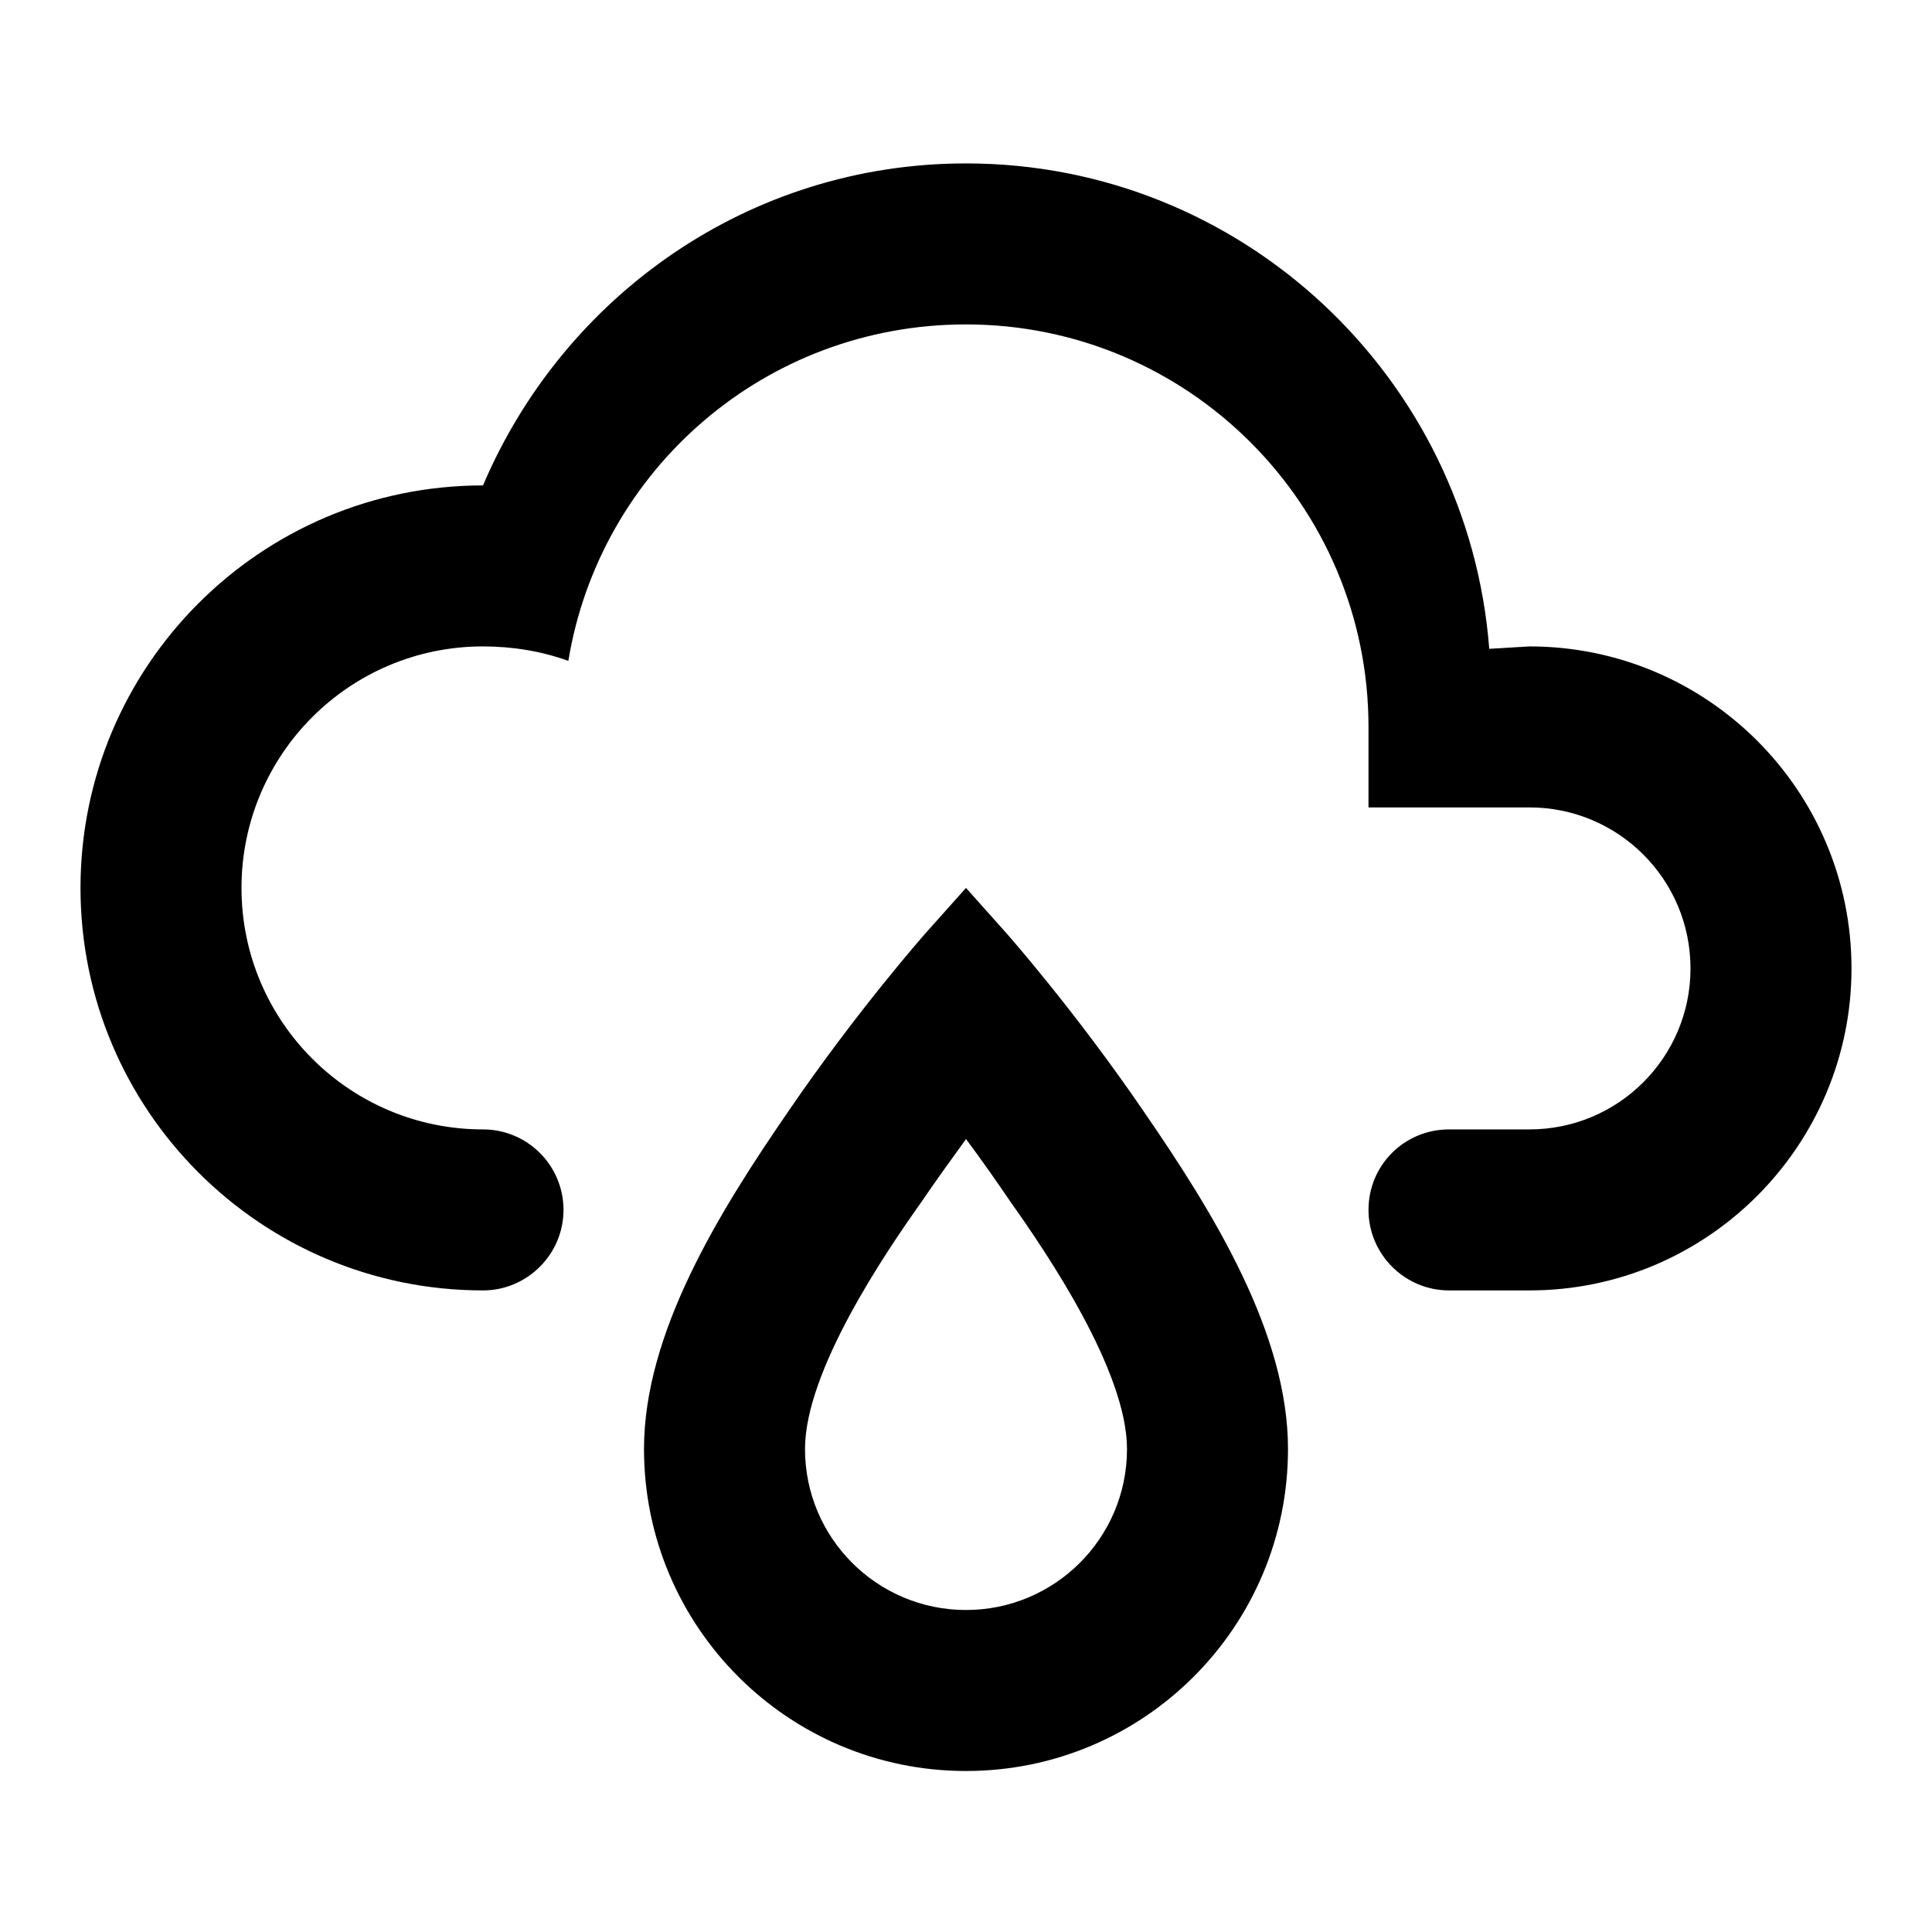
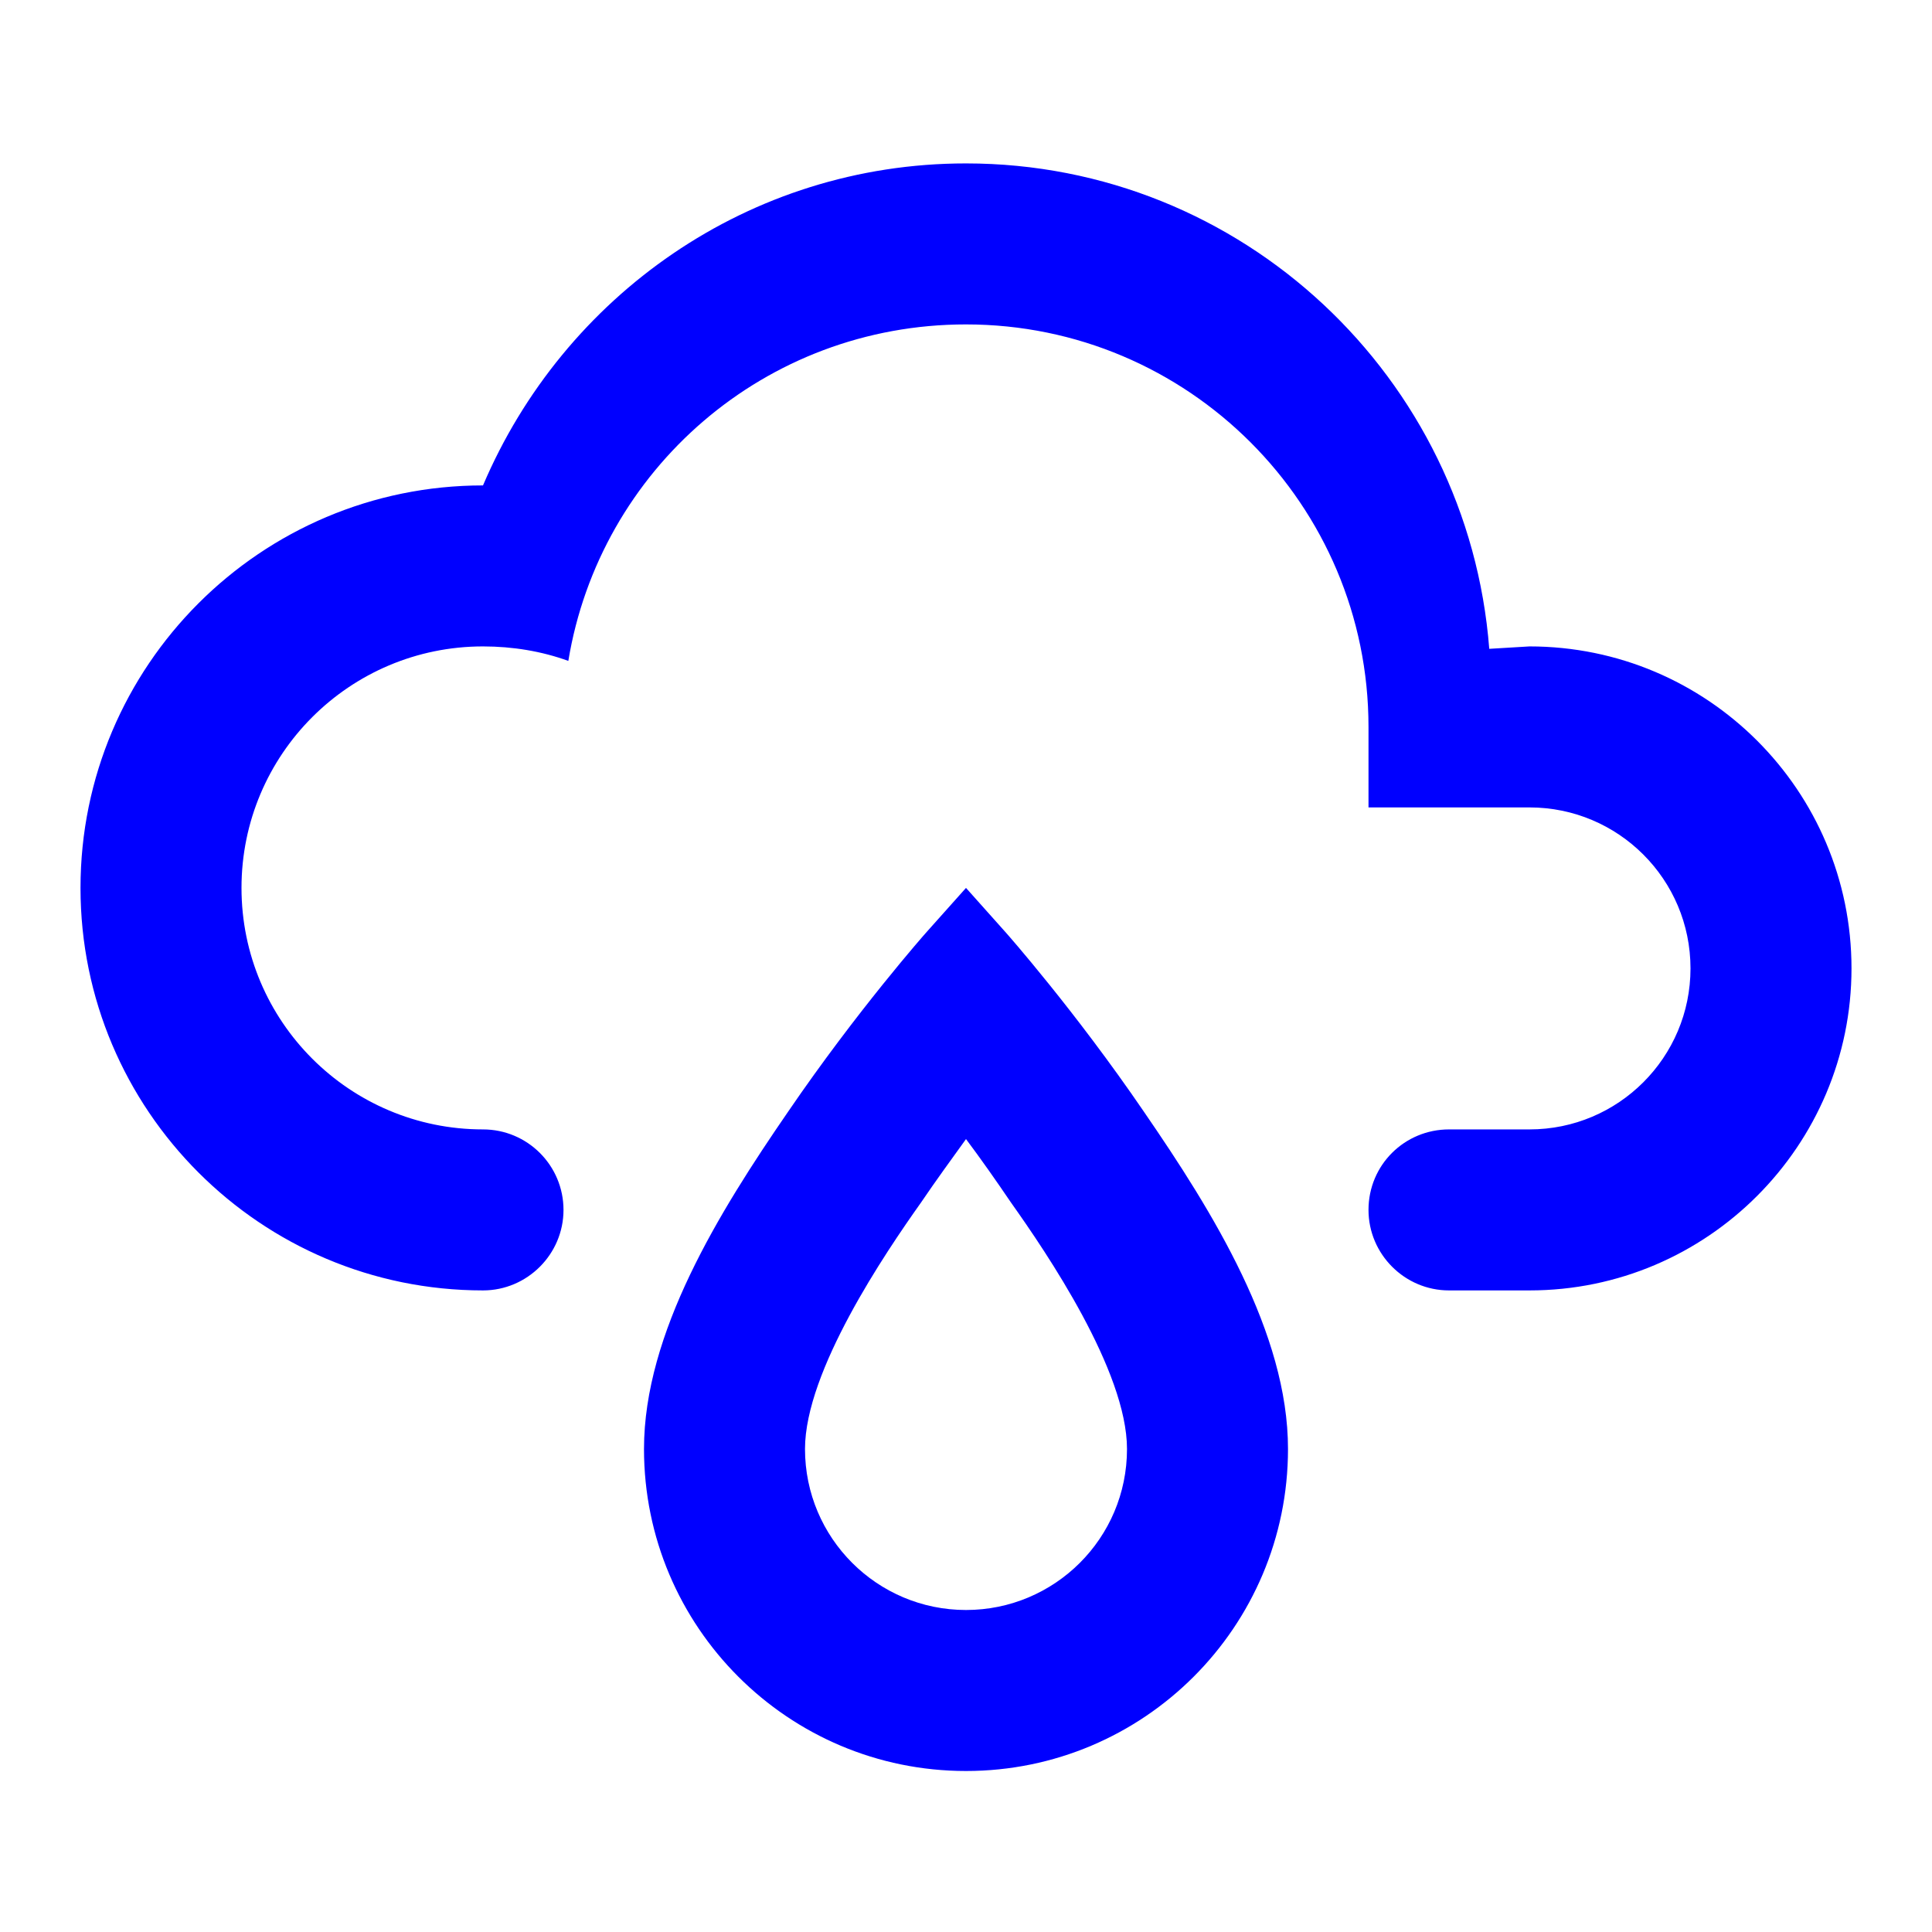
- <svg xmlns="http://www.w3.org/2000/svg" viewBox="0 0 24 24">
+ <svg xmlns="http://www.w3.org/2000/svg" fill="blue" viewBox="0 0 24 24">
  <path d="M6,14.03A1,1 0 0,1 7,15.03C7,15.58 6.55,16.03 6,16.03C3.24,16.03 1,13.79 1,11.03C1,8.27 3.24,6.03 6,6.03C7,3.68 9.3,2.03 12,2.03C15.43,2.03 18.24,4.69 18.5,8.06L19,8.03A4,4 0 0,1 23,12.03C23,14.23 21.21,16.03 19,16.03H18C17.45,16.03 17,15.58 17,15.03C17,14.47 17.45,14.03 18,14.03H19A2,2 0 0,0 21,12.03A2,2 0 0,0 19,10.03H17V9.03C17,6.27 14.76,4.03 12,4.03C9.5,4.03 7.45,5.84 7.06,8.21C6.73,8.09 6.37,8.03 6,8.03A3,3 0 0,0 3,11.03A3,3 0 0,0 6,14.03M12,14.15C12.18,14.39 12.37,14.66 12.56,14.94C13,15.56 14,17.03 14,18C14,19.11 13.1,20 12,20A2,2 0 0,1 10,18C10,17.03 11,15.56 11.44,14.94C11.63,14.66 11.82,14.4 12,14.15M12,11.03L11.5,11.59C11.5,11.59 10.65,12.55 9.79,13.81C8.93,15.06 8,16.56 8,18A4,4 0 0,0 12,22A4,4 0 0,0 16,18C16,16.56 15.07,15.06 14.21,13.81C13.35,12.55 12.5,11.59 12.5,11.59" />
</svg>
